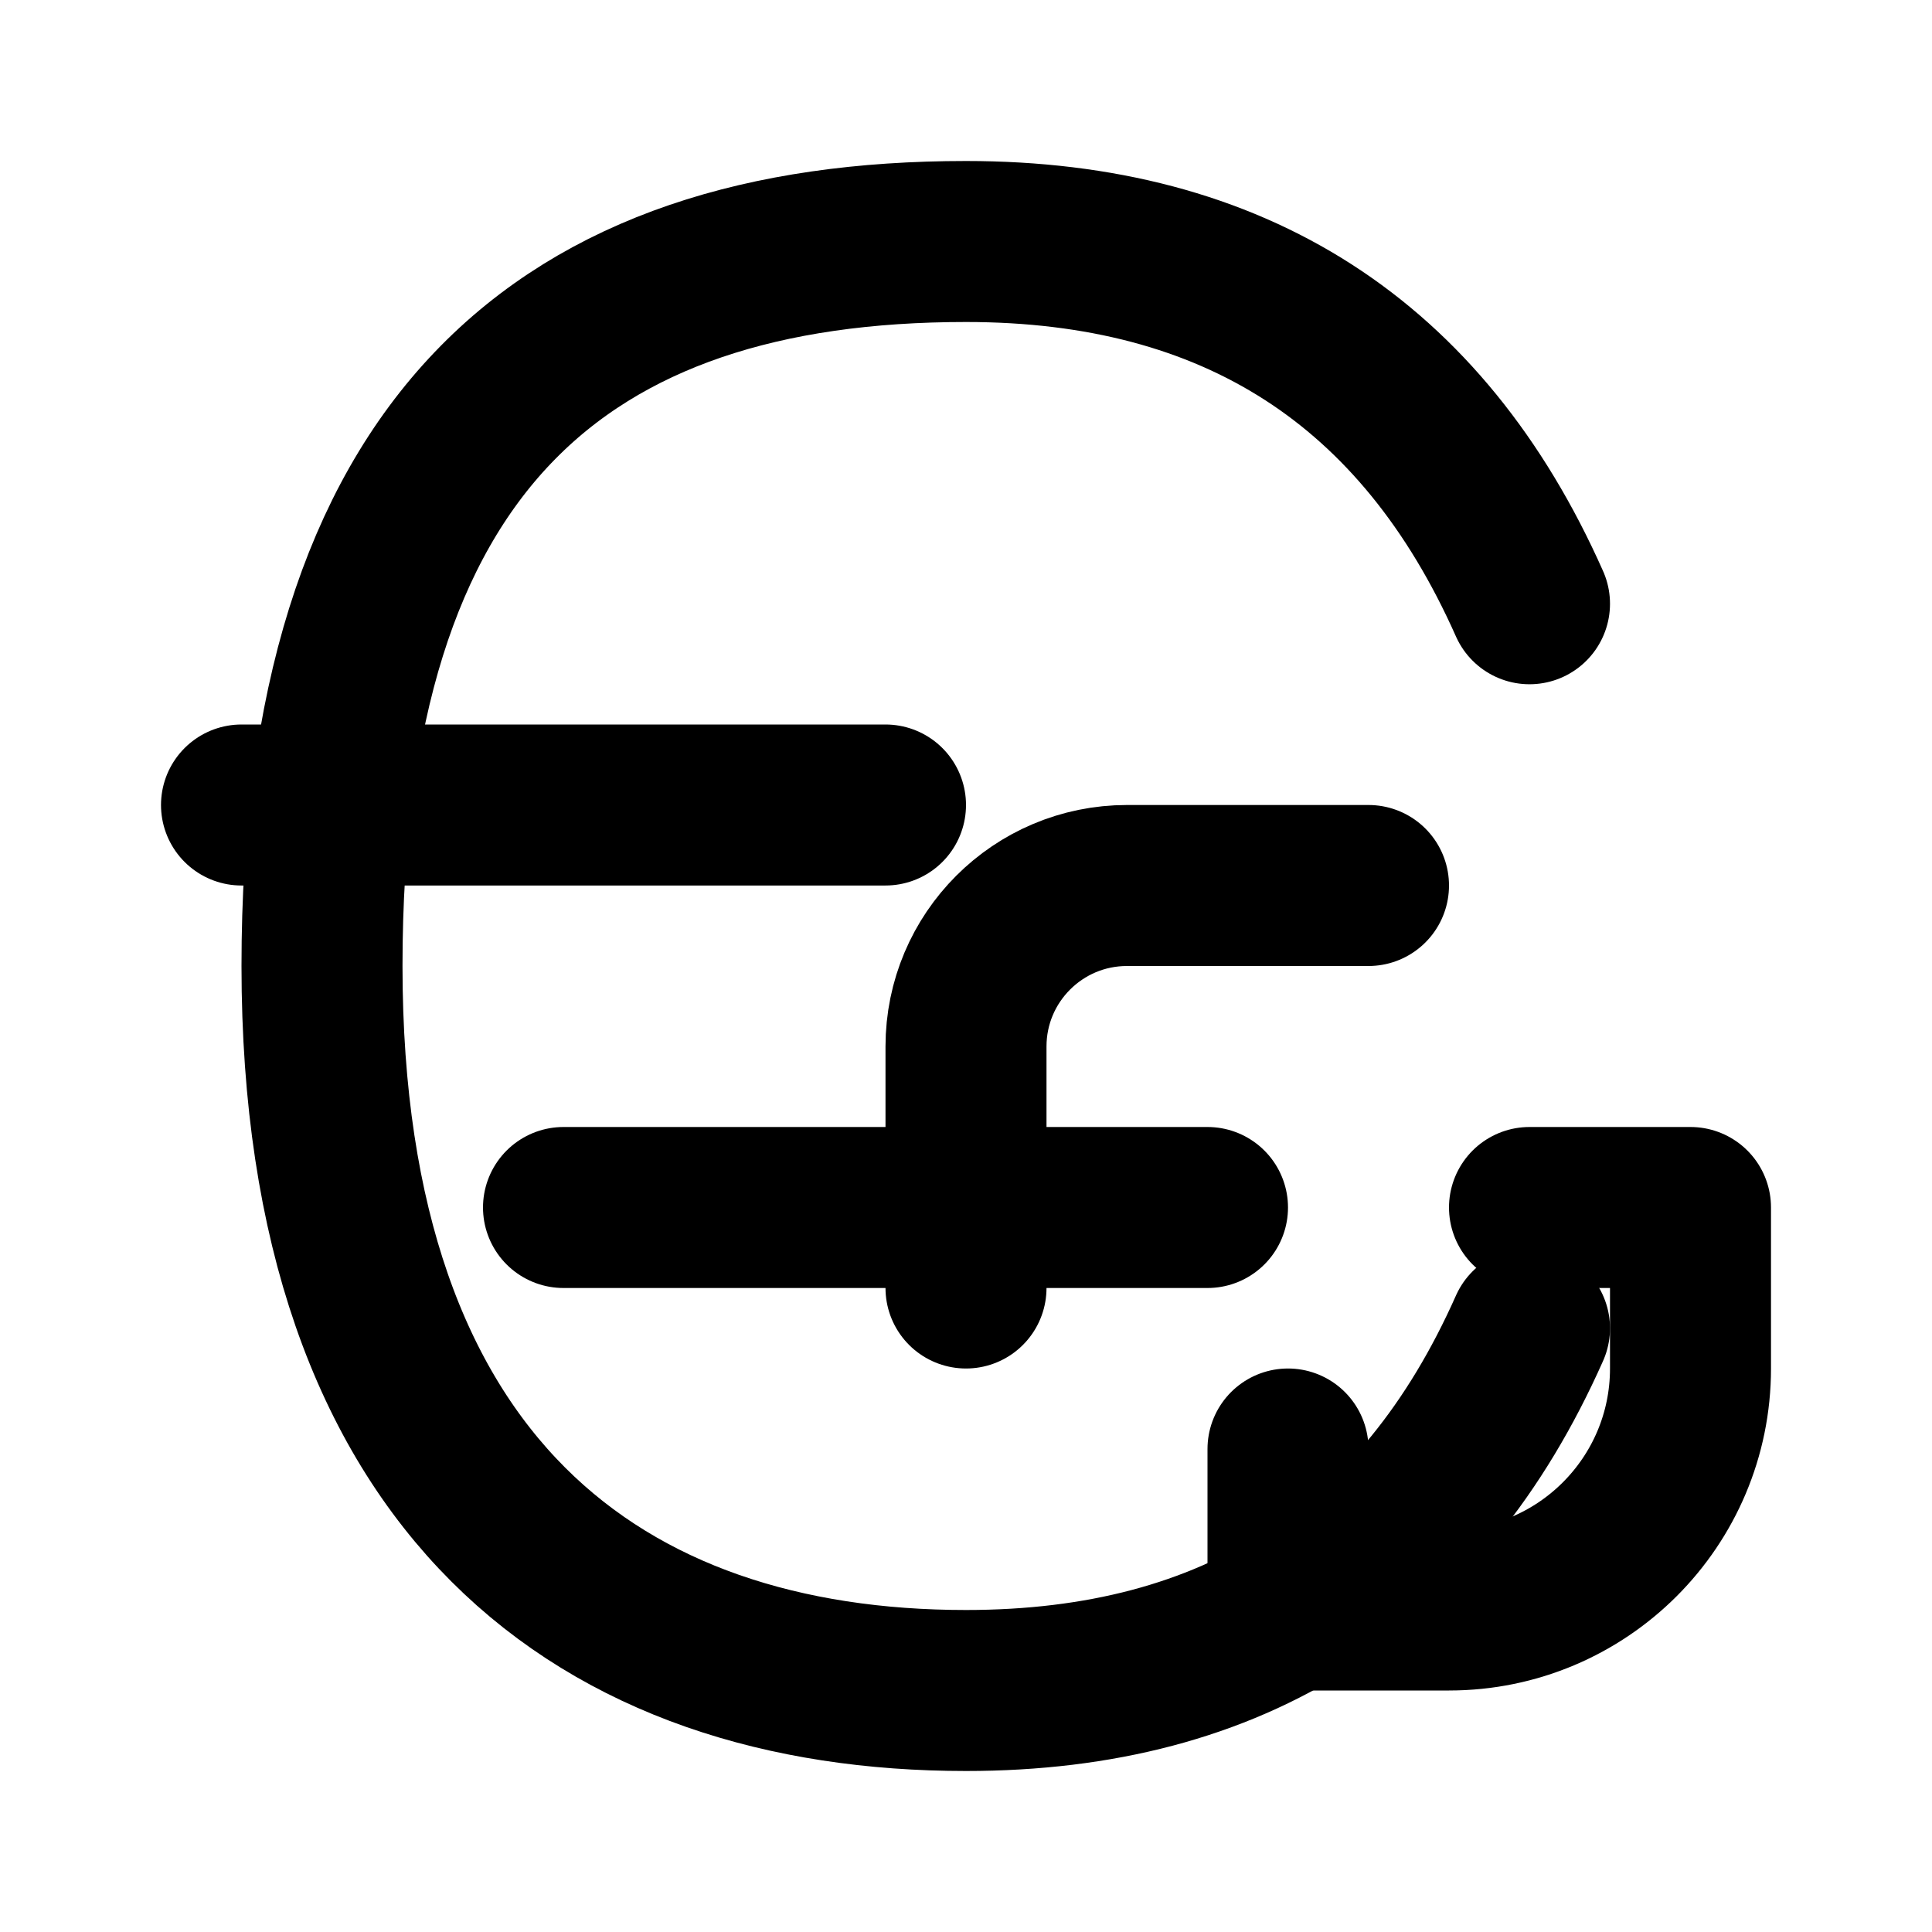
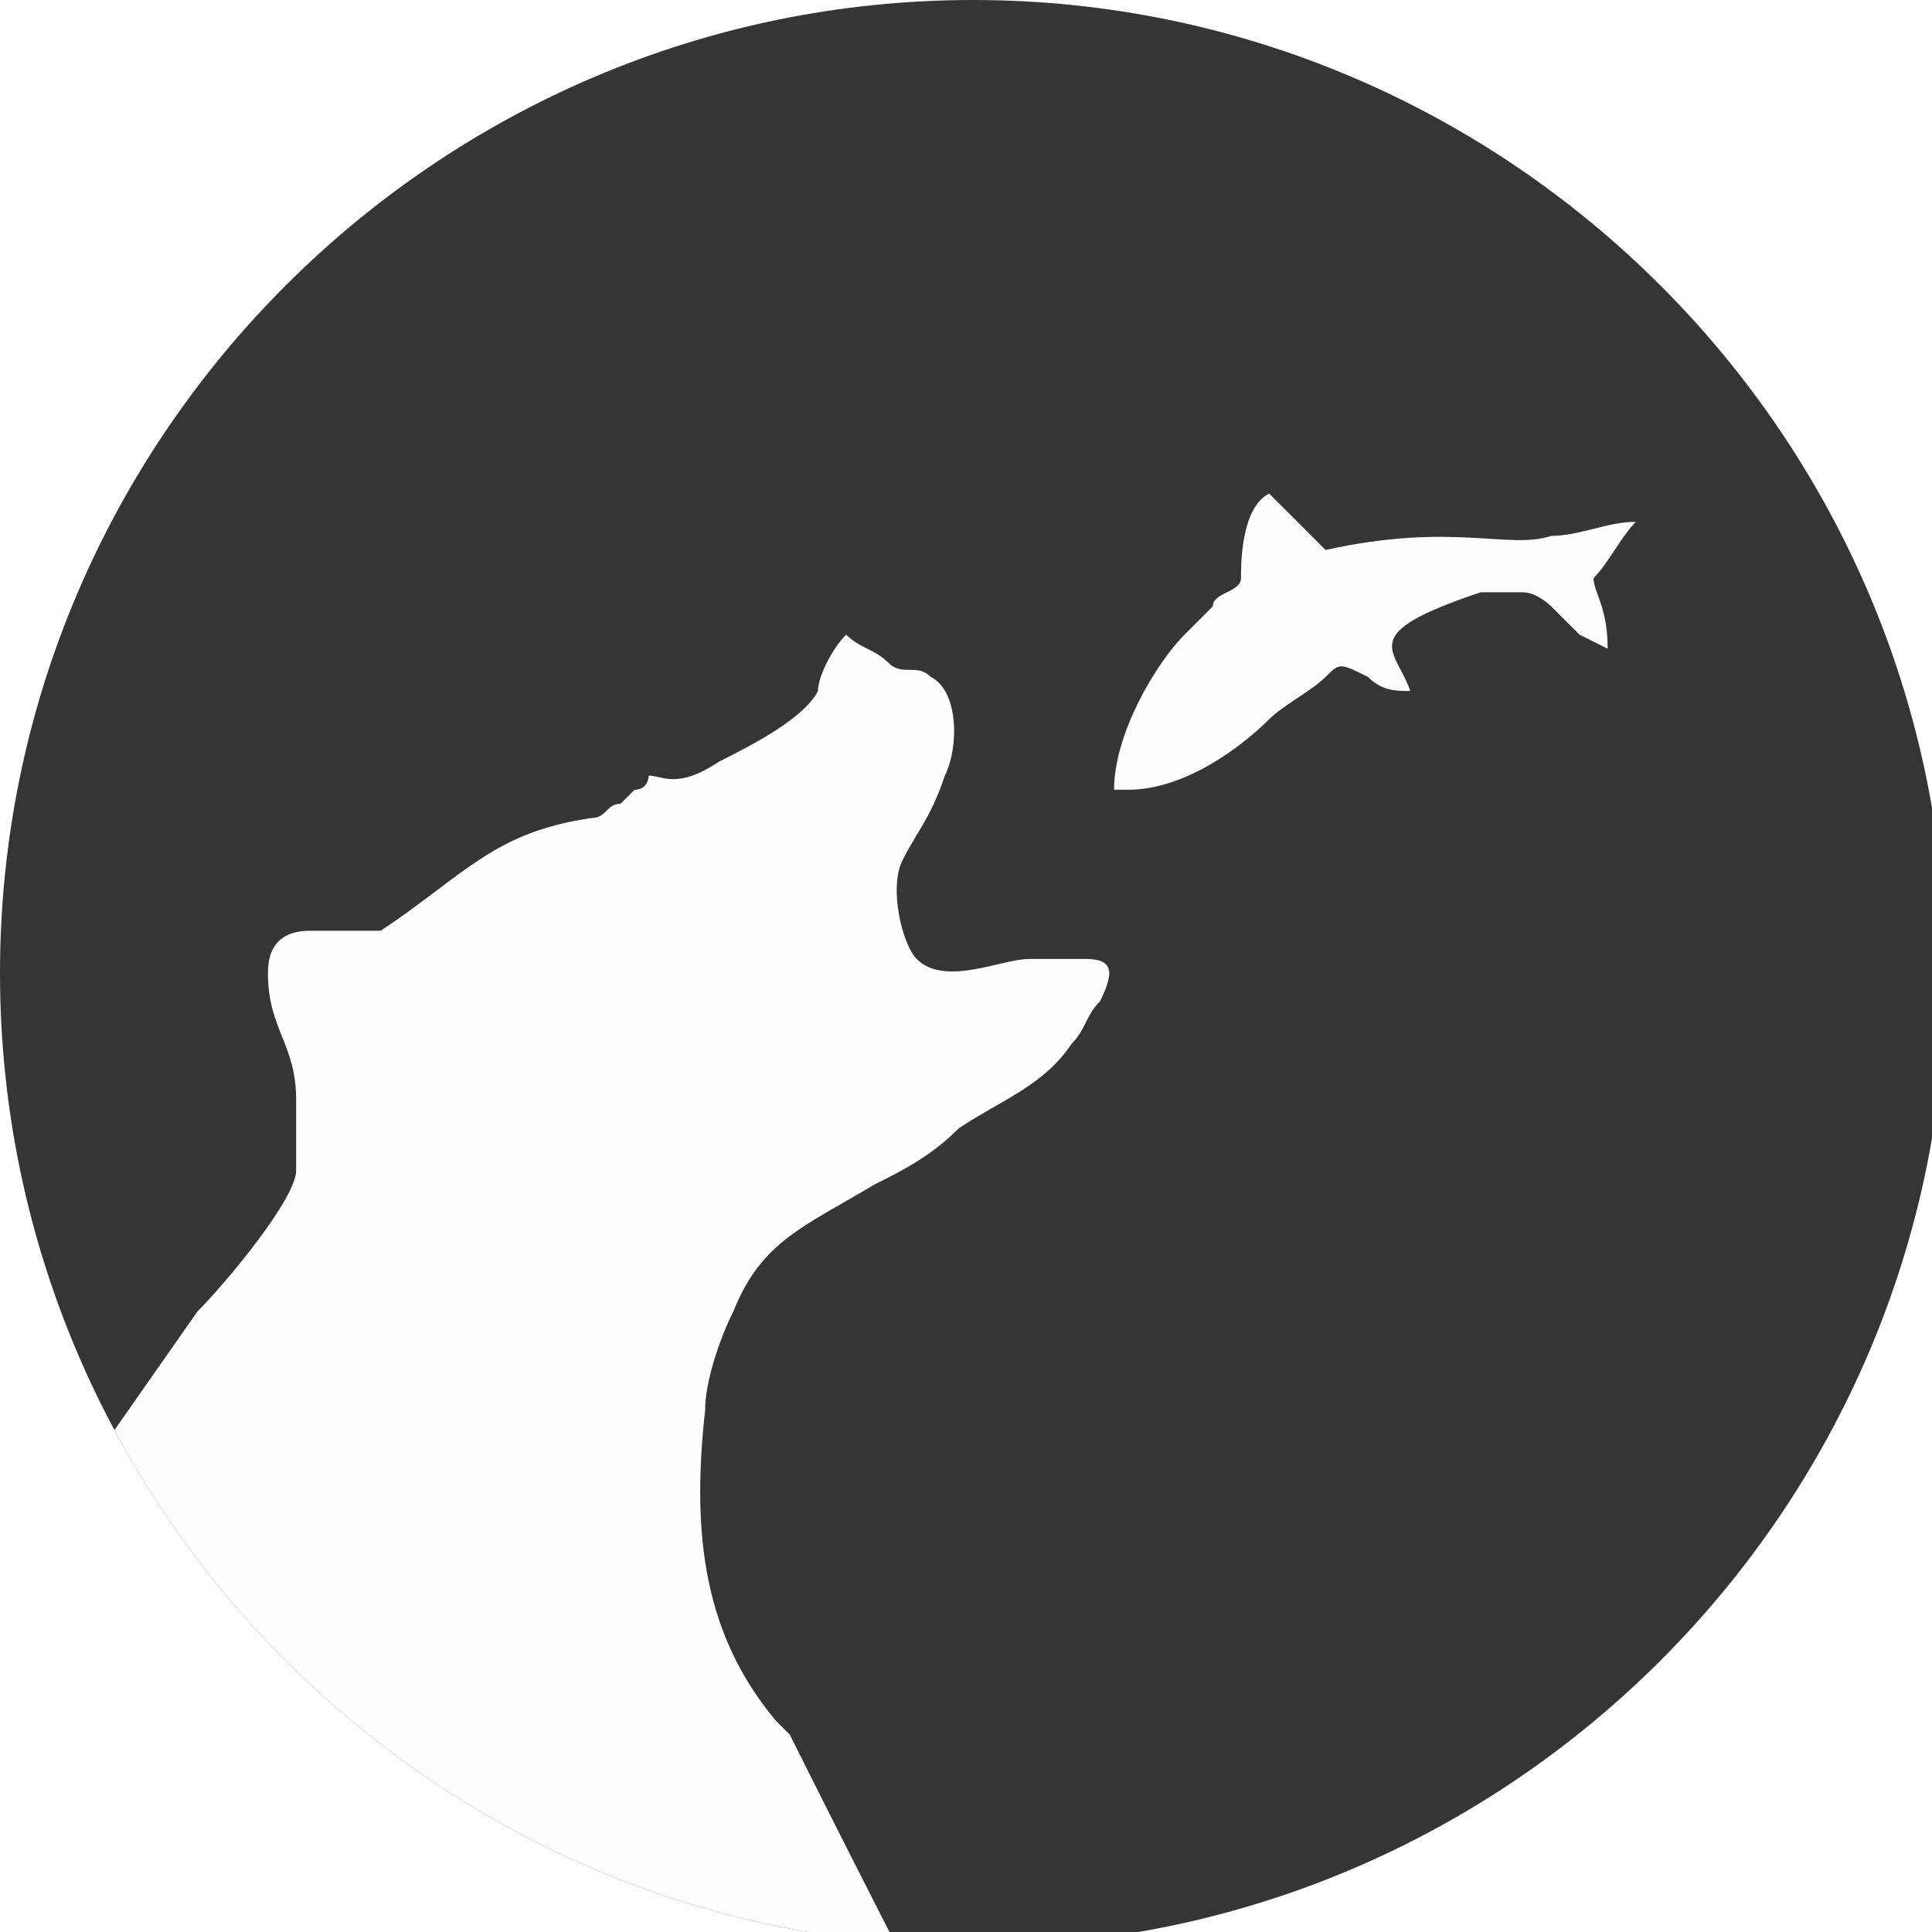
- <svg xmlns="http://www.w3.org/2000/svg" width="24" height="24" viewBox="0 0 24 24" fill="none" stroke="currentColor" stroke-width="2" stroke-linecap="round" stroke-linejoin="round">
-   <path d="M19 7.5c-1.333-3-3.667-4.5-7-4.5-5 0-8 2.5-8 9s3.5 9 8 9c3.333 0 5.667-1.5 7-4.5" />
-   <path d="M3 10h8" />
-   <path d="M7 15h8" />
-   <path d="M19 15h2v2a3 3 0 0 1-3 3h-2v-2" />
-   <path d="M12 16v-3a2 2 0 0 1 2-2h3" />
+ <svg xmlns="http://www.w3.org/2000/svg" xml:space="preserve" width="5.088mm" height="5.088mm" version="1.1" style="shape-rendering:geometricPrecision; text-rendering:geometricPrecision; image-rendering:optimizeQuality; fill-rule:evenodd; clip-rule:evenodd" viewBox="0 0 1.37 1.37">
+   <defs>
+     <style type="text/css">
+    
+     .fil2 {fill:none}
+     .fil1 {fill:#FEFEFE}
+     .fil0 {fill:#373435}
+    
+   </style>
+     <clipPath id="id0">
+       <path d="M0.69 0c0.38,0 0.69,0.31 0.69,0.69 0,0.38 -0.31,0.69 -0.69,0.69 -0.38,0 -0.69,-0.31 -0.69,-0.69 0,-0.38 0.31,-0.69 0.69,-0.69z" />
+     </clipPath>
+   </defs>
+   <g id="Capa_x0020_1">
+     <path class="fil0" d="M0.69 0c0.38,0 0.69,0.31 0.69,0.69 0,0.38 -0.31,0.69 -0.69,0.69 -0.38,0 -0.69,-0.31 -0.69,-0.69 0,-0.38 0.31,-0.69 0.69,-0.69z" />
+     <g style="clip-path:url(#id0)">
+       <g id="_2252411583952">
+         <path id="_1" class="fil1" d="M0.08 1.03l0 0.24 0.61 0.21c-0.01,-0.01 -0.12,-0.23 -0.13,-0.25 -0,-0 -0.01,-0.01 -0.01,-0.01 -0.05,-0.06 -0.06,-0.13 -0.05,-0.22 0,-0.02 0.01,-0.05 0.02,-0.07 0.02,-0.05 0.05,-0.06 0.1,-0.09 0.02,-0.01 0.04,-0.02 0.06,-0.04 0.03,-0.02 0.06,-0.03 0.08,-0.06 0.01,-0.01 0.01,-0.02 0.02,-0.03 0.01,-0.02 0.01,-0.03 -0.01,-0.03 -0.01,0 -0.03,0 -0.04,0 -0.02,0 -0.06,0.02 -0.08,0 -0.01,-0.01 -0.02,-0.05 -0.01,-0.07 0.01,-0.02 0.02,-0.03 0.03,-0.06 0.01,-0.02 0.01,-0.06 -0.01,-0.07 -0.01,-0.01 -0.02,-0 -0.03,-0.01 -0.01,-0.01 -0.02,-0.01 -0.03,-0.02 -0.01,0.01 -0.02,0.03 -0.02,0.04 -0.01,0.02 -0.05,0.04 -0.07,0.05 -0.03,0.02 -0.04,0.01 -0.05,0.01 -0,0 -0,0.01 -0.01,0.01 -0,0 -0,0 -0.01,0.01 -0.01,0 -0.01,0.01 -0.02,0.01 -0.07,0.01 -0.09,0.04 -0.15,0.08 -0.01,0 -0.03,-0 -0.05,0 -0.02,0 -0.03,0.01 -0.03,0.03 0,0.04 0.02,0.05 0.02,0.09 0,0.01 0,0.04 0,0.05 -0,0.02 -0.05,0.08 -0.07,0.1l-0.07 0.1z" />
+         <path class="fil1" d="M0.8 0.56c0.04,-0 0.08,-0.03 0.1,-0.05 0.01,-0.01 0.03,-0.02 0.04,-0.03 0.01,-0.01 0.01,-0.01 0.03,-0 0.01,0.01 0.02,0.01 0.03,0.01 -0.01,-0.03 -0.04,-0.04 0.05,-0.07 0.01,-0 0.02,-0 0.03,-0 0.01,0 0.02,0.01 0.02,0.01l0.02 0.02c0,0 0.02,0.01 0.02,0.01 -0,-0.03 -0.01,-0.04 -0.01,-0.05 0.01,-0.01 0.02,-0.03 0.03,-0.04 -0.02,-0 -0.04,0.01 -0.06,0.01 -0.03,0.01 -0.07,-0.01 -0.16,0.01 -0,-0 -0.01,-0.01 -0.02,-0.02 -0.01,-0.01 -0.01,-0.01 -0.02,-0.02 -0.02,0.01 -0.02,0.05 -0.02,0.06 -0,0.01 -0.02,0.01 -0.02,0.02 -0.01,0.01 -0.01,0.01 -0.02,0.02 -0.02,0.02 -0.05,0.07 -0.05,0.11z" />
+       </g>
+     </g>
+     <path class="fil2" d="M0.69 0c0.38,0 0.69,0.31 0.69,0.69 0,0.38 -0.31,0.69 -0.69,0.69 -0.38,0 -0.69,-0.31 -0.69,-0.69 0,-0.38 0.31,-0.69 0.69,-0.69z" />
+   </g>
</svg>
